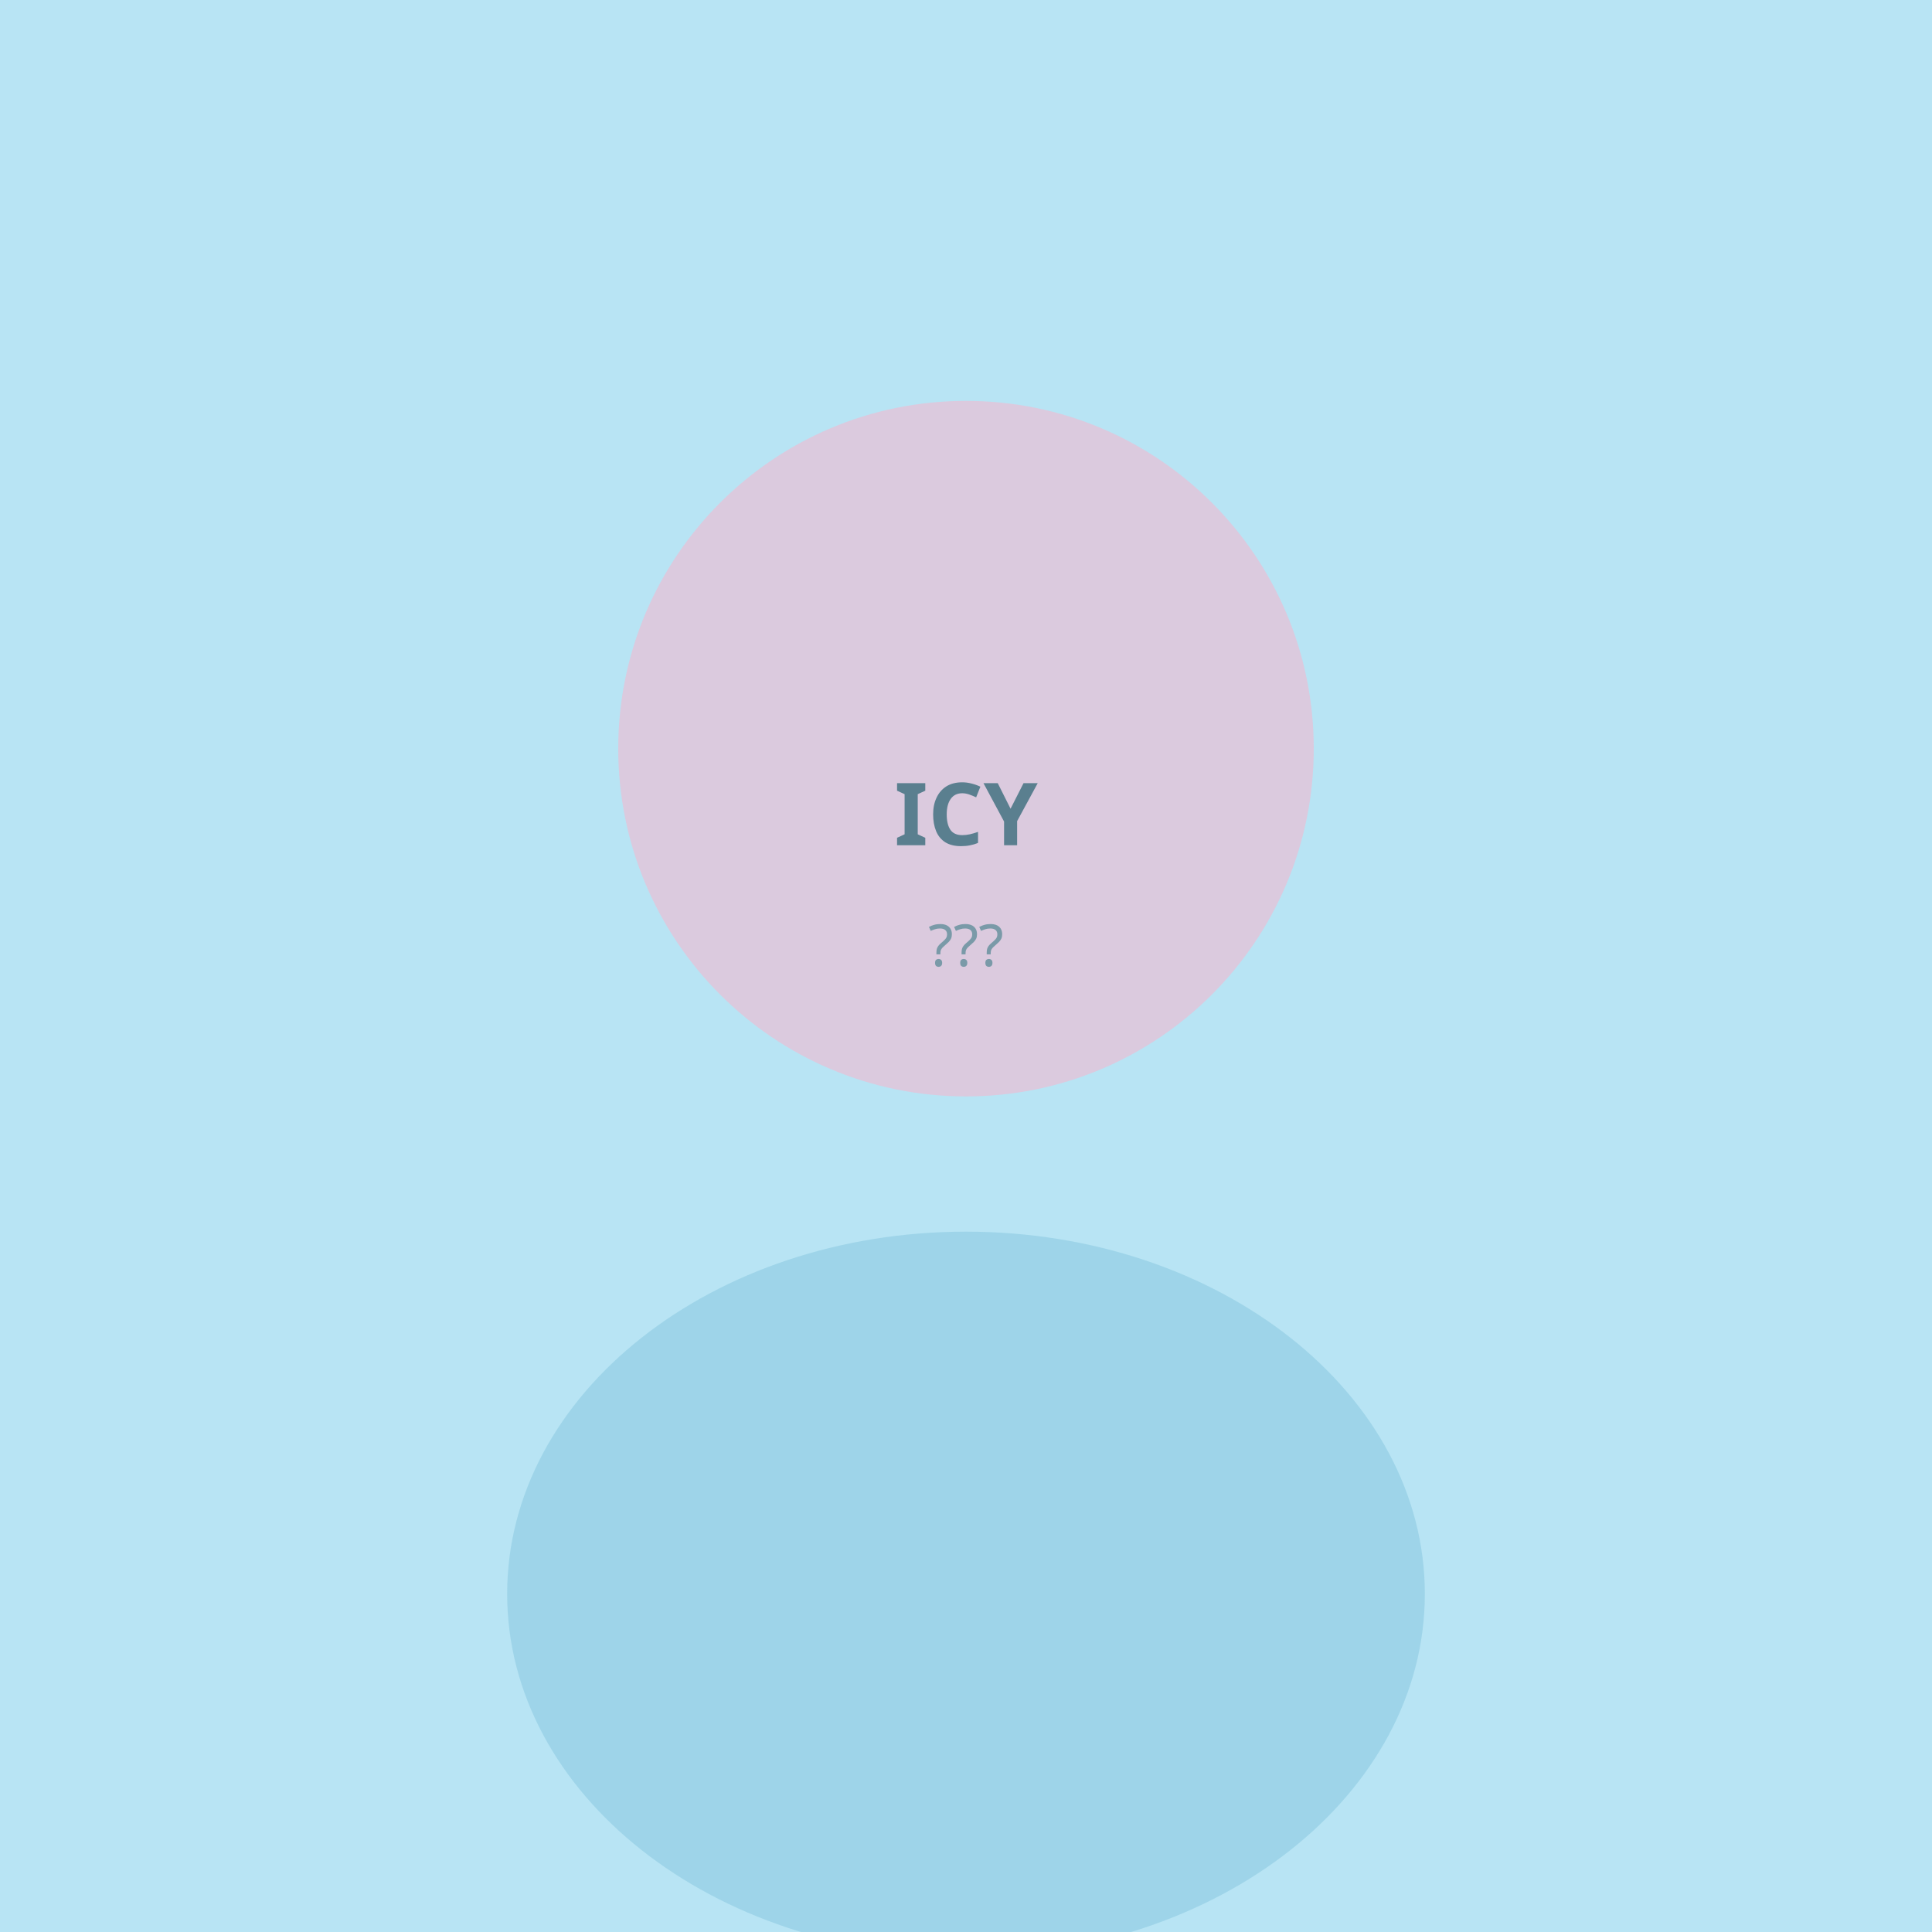
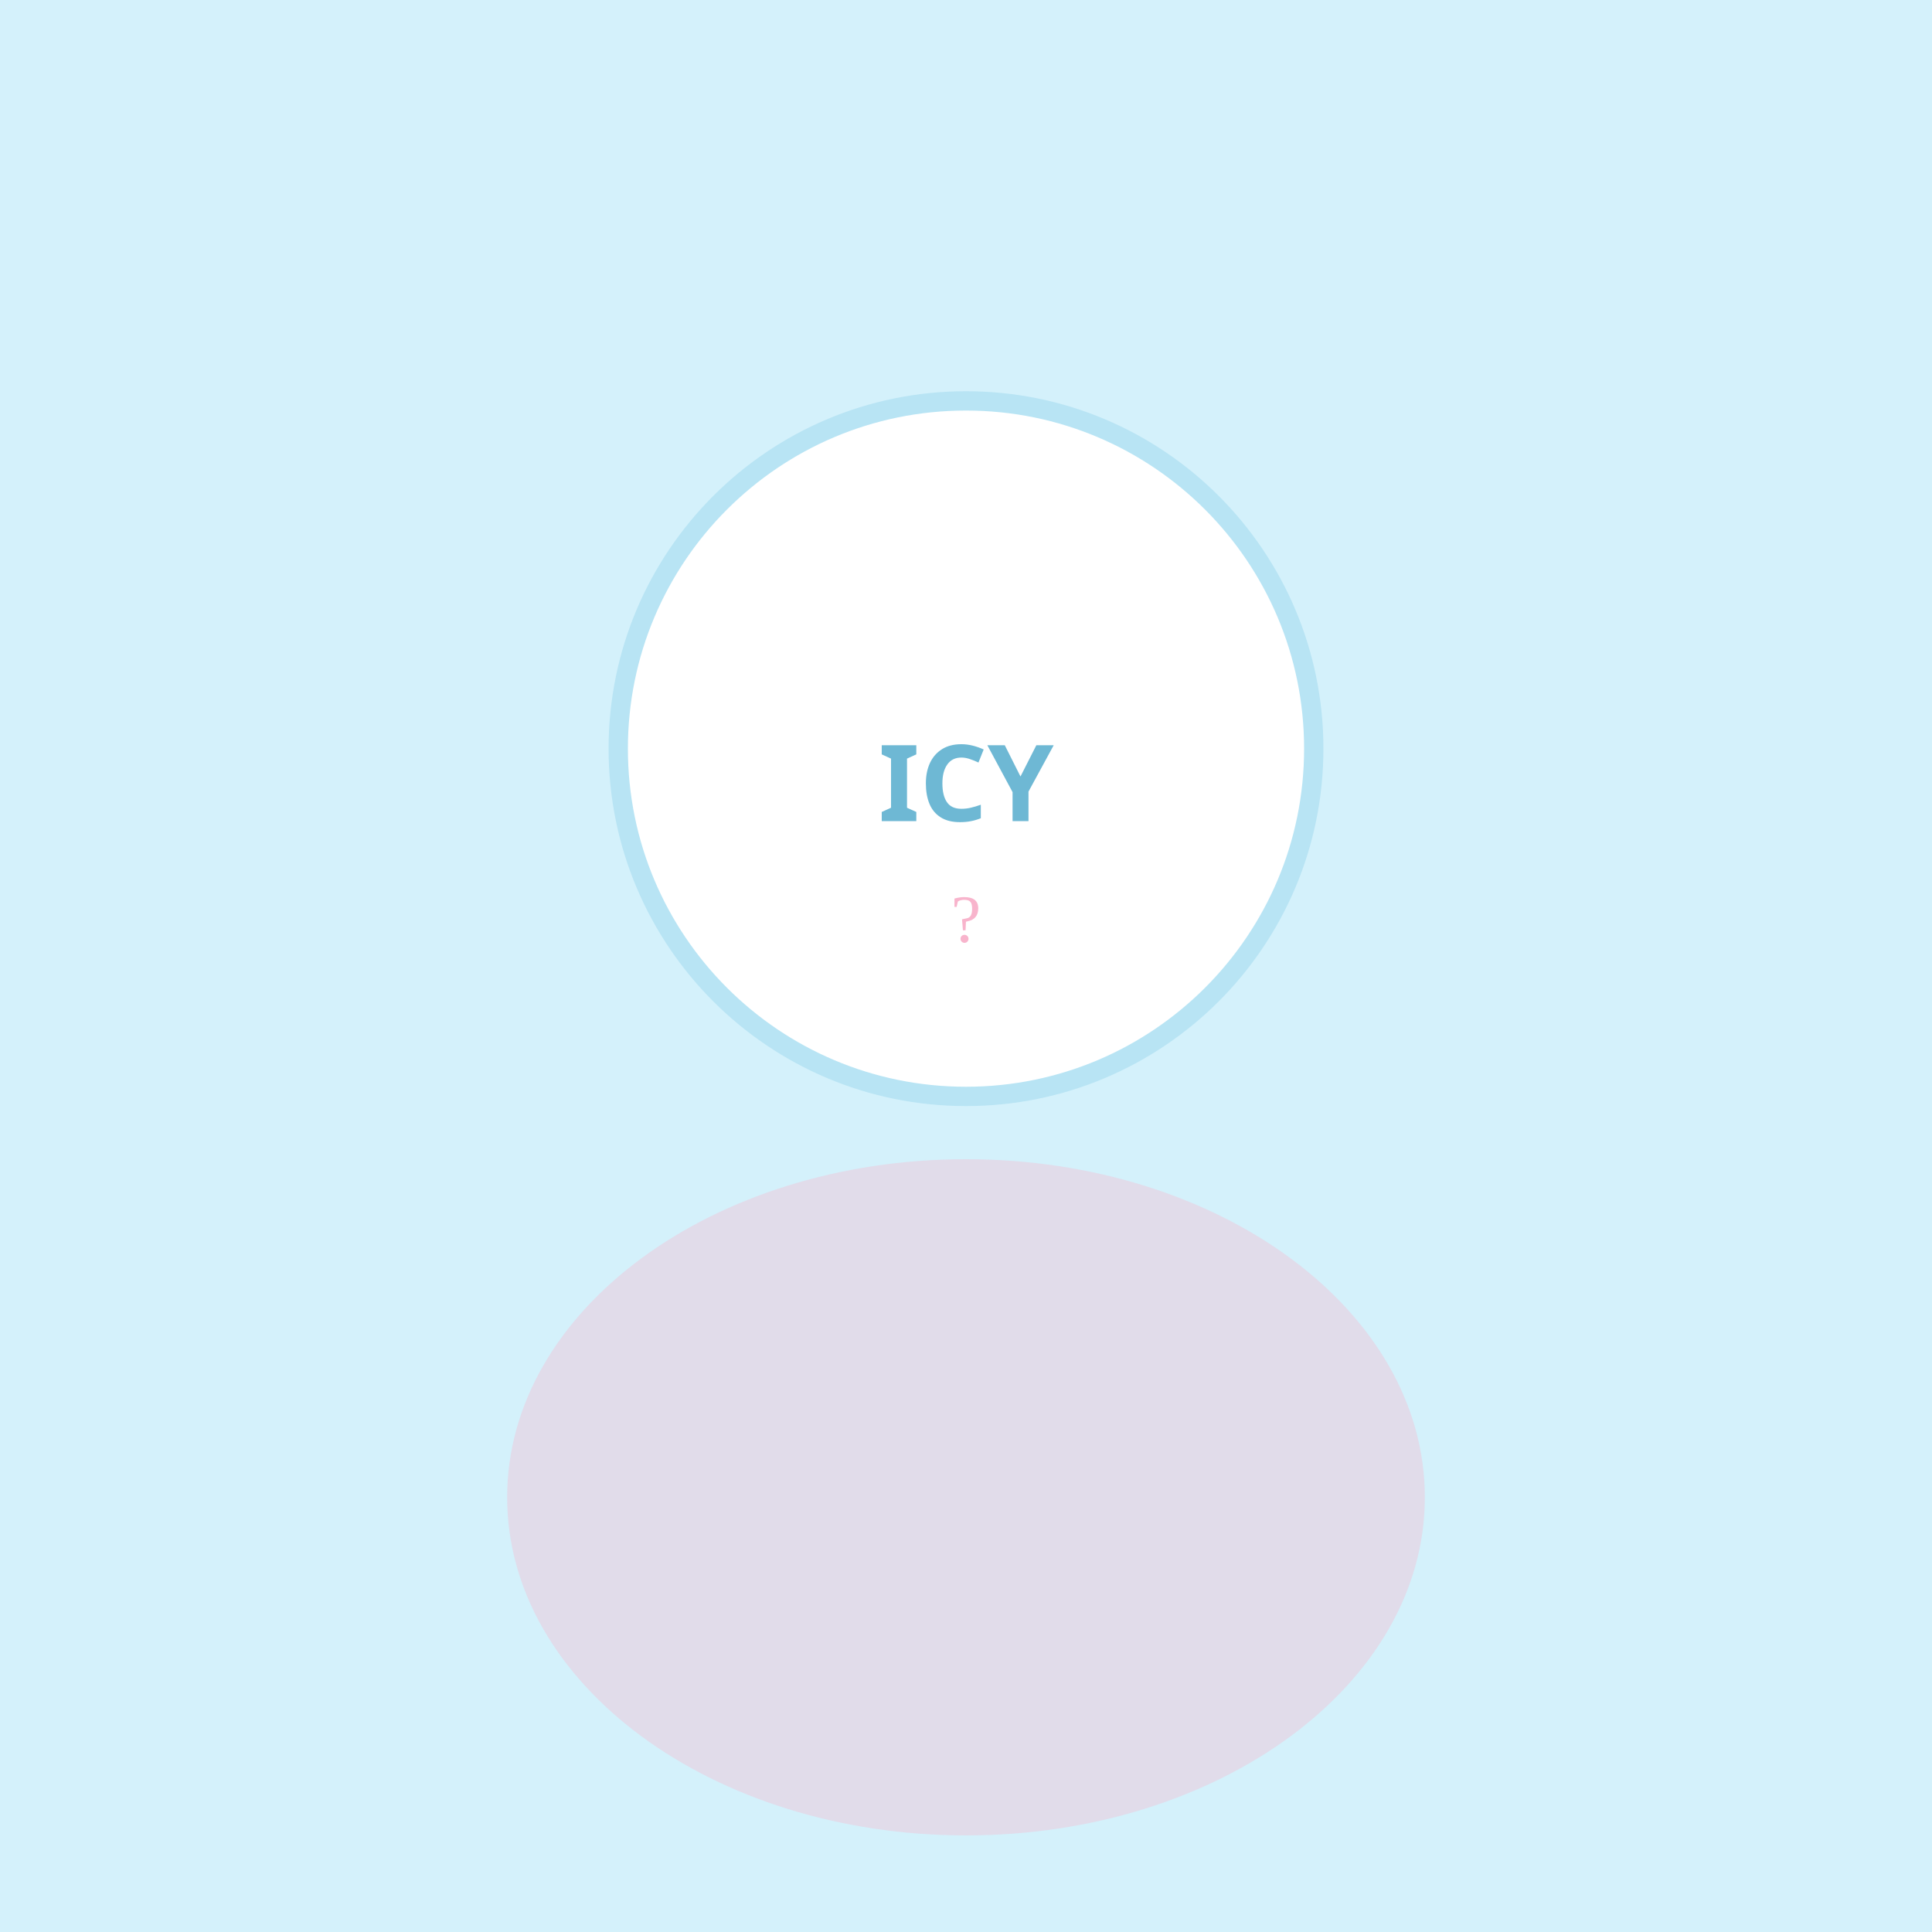
<svg xmlns="http://www.w3.org/2000/svg" viewBox="0 0 400 400" fill="none">
-   <rect width="400" height="400" fill="#b8e4f4" />
-   <circle cx="200" cy="155" r="72" fill="#f8b4cc" opacity="0.55" />
-   <ellipse cx="200" cy="330" rx="95" ry="75" fill="#6eb8d4" opacity="0.35" />
-   <text x="200" y="175" text-anchor="middle" fill="#5a7f8f" font-family="sans-serif" font-size="18" font-weight="bold">ICY</text>
-   <text x="200" y="200" text-anchor="middle" fill="#7a9aa8" font-family="sans-serif" font-size="12">???</text>
+   <rect width="400" height="400" fill="#d4f1fb" />
+   <circle cx="200" cy="155" r="72" fill="#fff" stroke="#b8e4f4" stroke-width="4" />
+   <ellipse cx="200" cy="310" rx="95" ry="70" fill="#f8b4cc" opacity="0.35" />
+   <text x="200" y="170" text-anchor="middle" fill="#6eb8d4" font-family="sans-serif" font-size="22" font-weight="bold">ICY</text>
+   <text x="200" y="195" text-anchor="middle" fill="#f8b4cc" font-size="14">?</text>
</svg>
